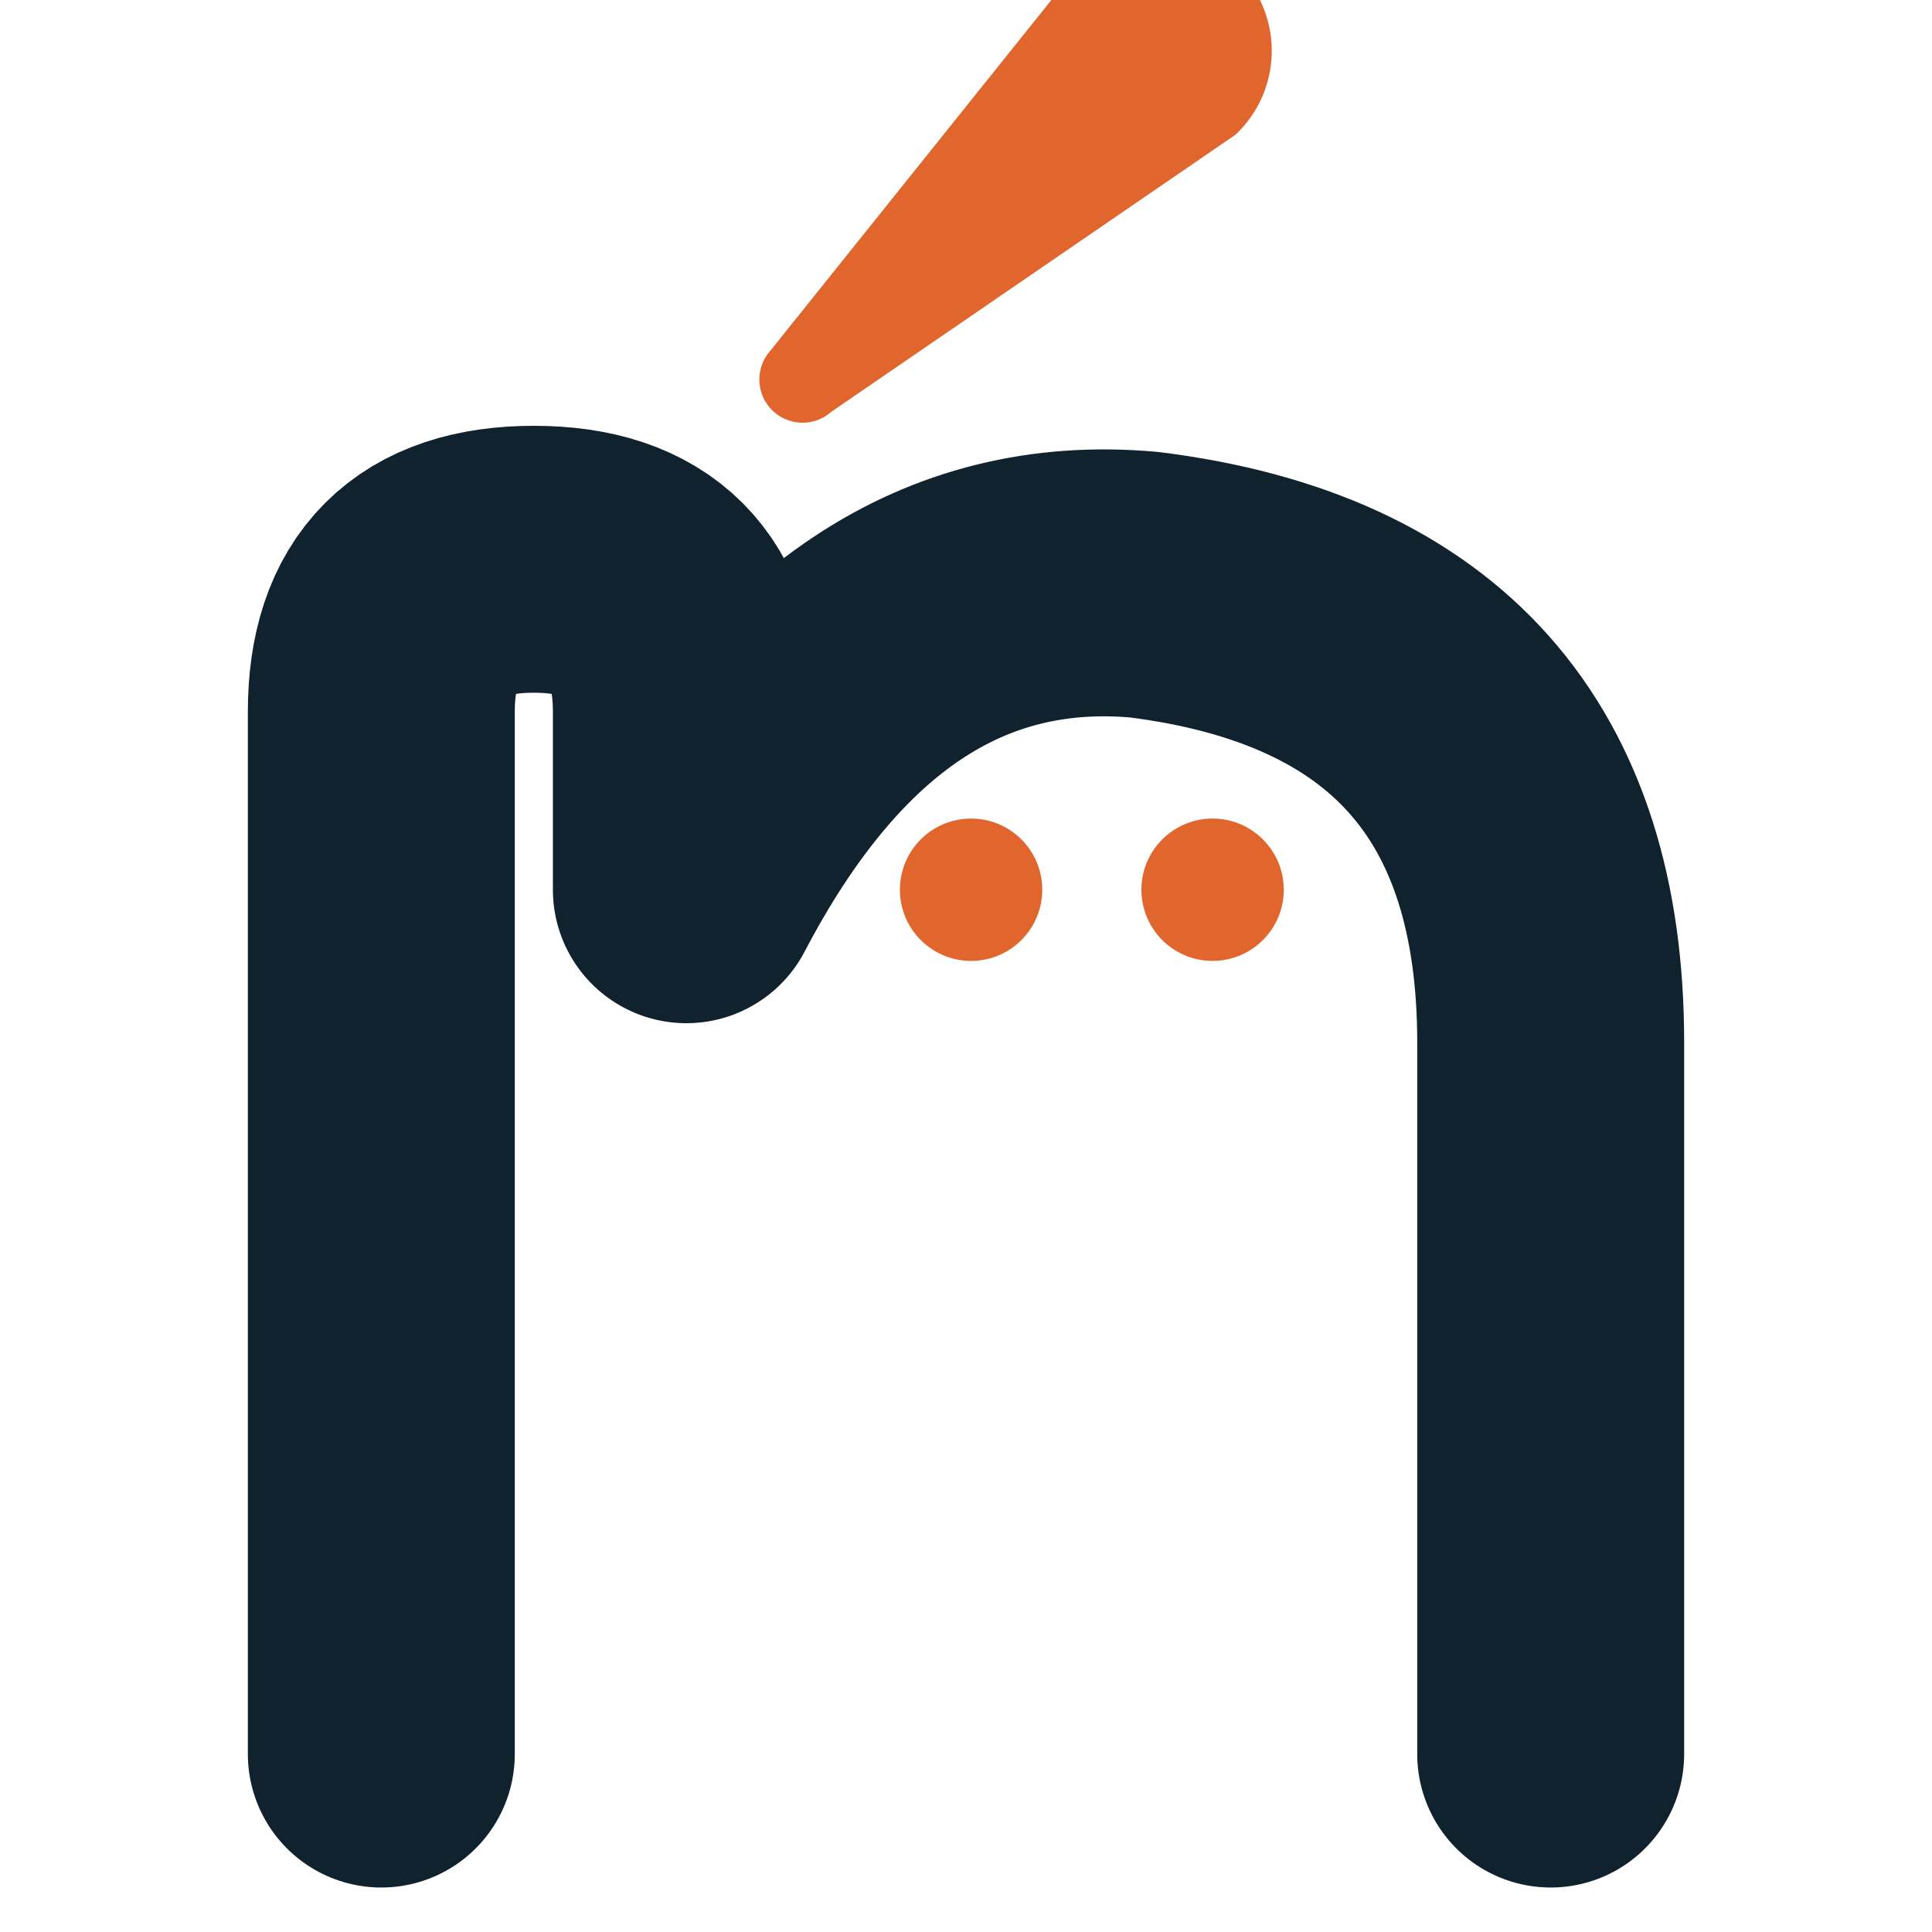
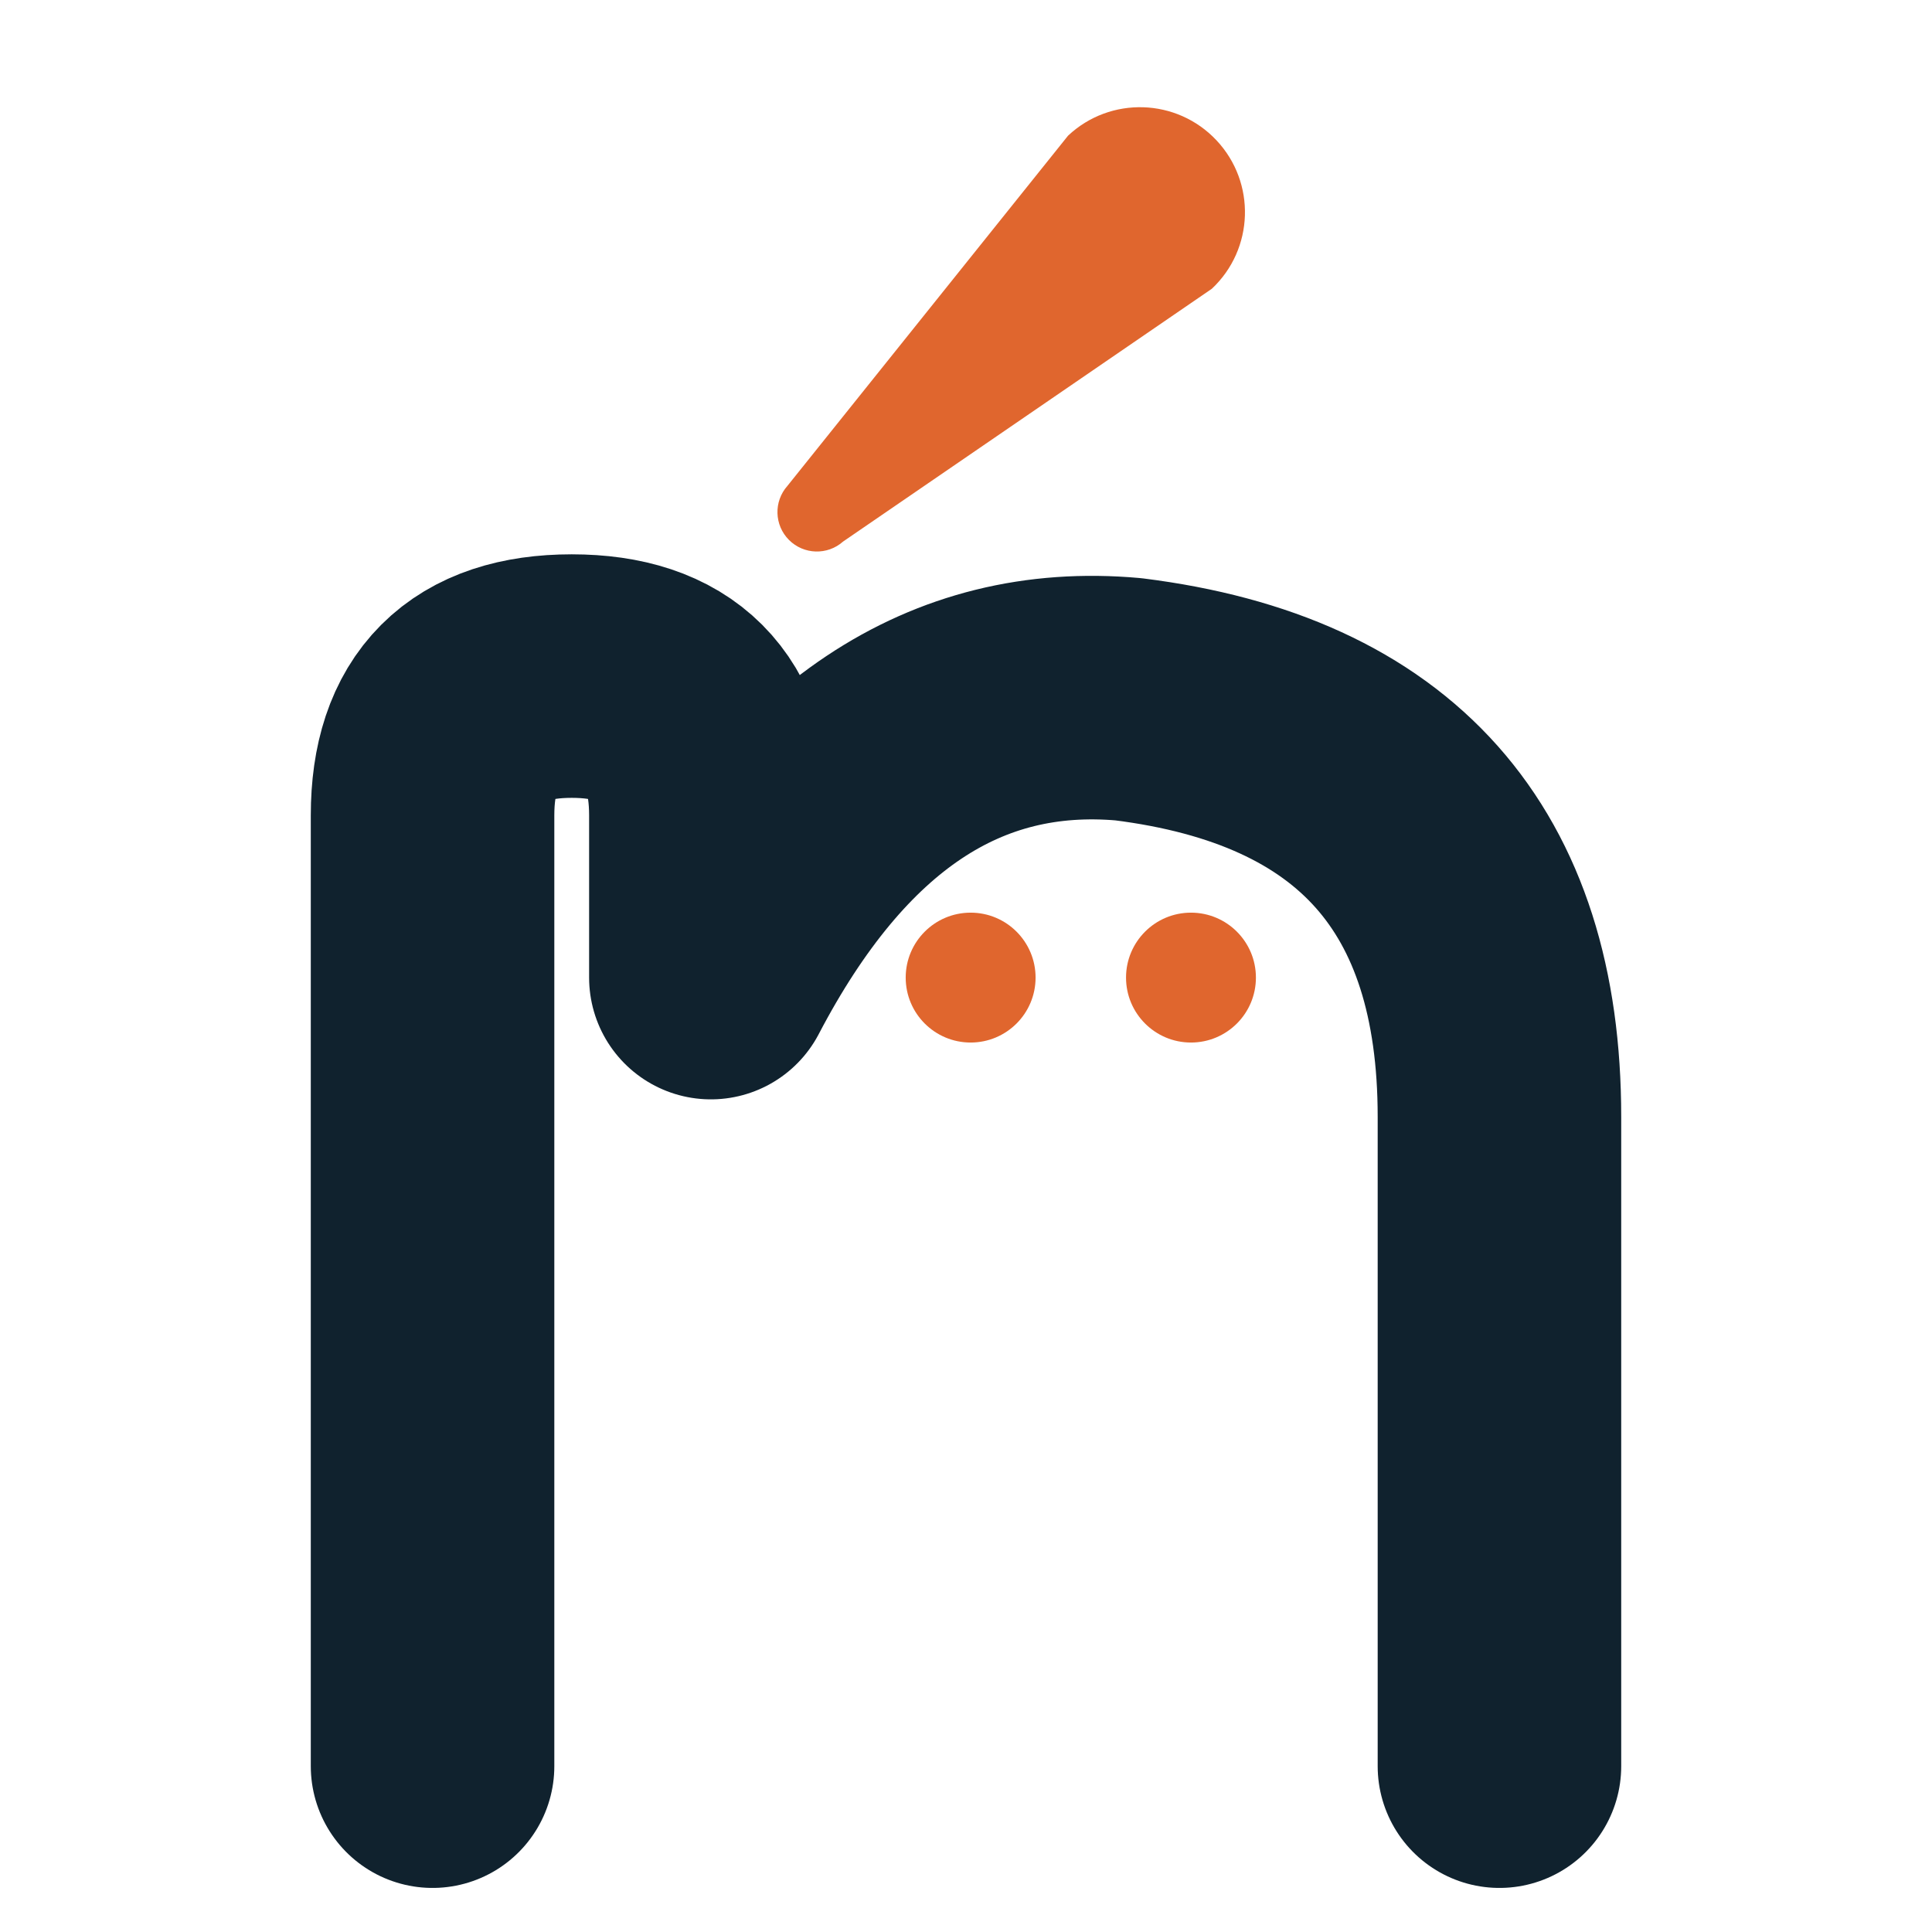
- <svg xmlns="http://www.w3.org/2000/svg" viewBox="11 3 76 76">
+ <svg xmlns="http://www.w3.org/2000/svg" viewBox="7.35 -4.15 83.3 83.3">
  <style>.i{stroke:#10222e}@media (prefers-color-scheme:dark){.i{stroke:#f3f5f4}}</style>
  <path class="i" d="M26 72 V31 Q26 25 32 25 Q38 25 38 31 V38 Q44.8 25 56 26 Q72 28 72 44 V72" fill="none" stroke-width="10.5" stroke-linecap="round" stroke-linejoin="round" />
  <circle cx="49.2" cy="38" r="2.8" fill="#e0662e" />
  <circle cx="58.7" cy="38" r="2.8" fill="#e0662e" />
  <path fill="#e0662e" d="M43.7 19.2 L59.6 8.3 A4.5 4.5 0 0 0 53.4 1.7 L41.3 16.8 A1.7 1.7 0 0 0 43.7 19.2 Z" />
</svg>
